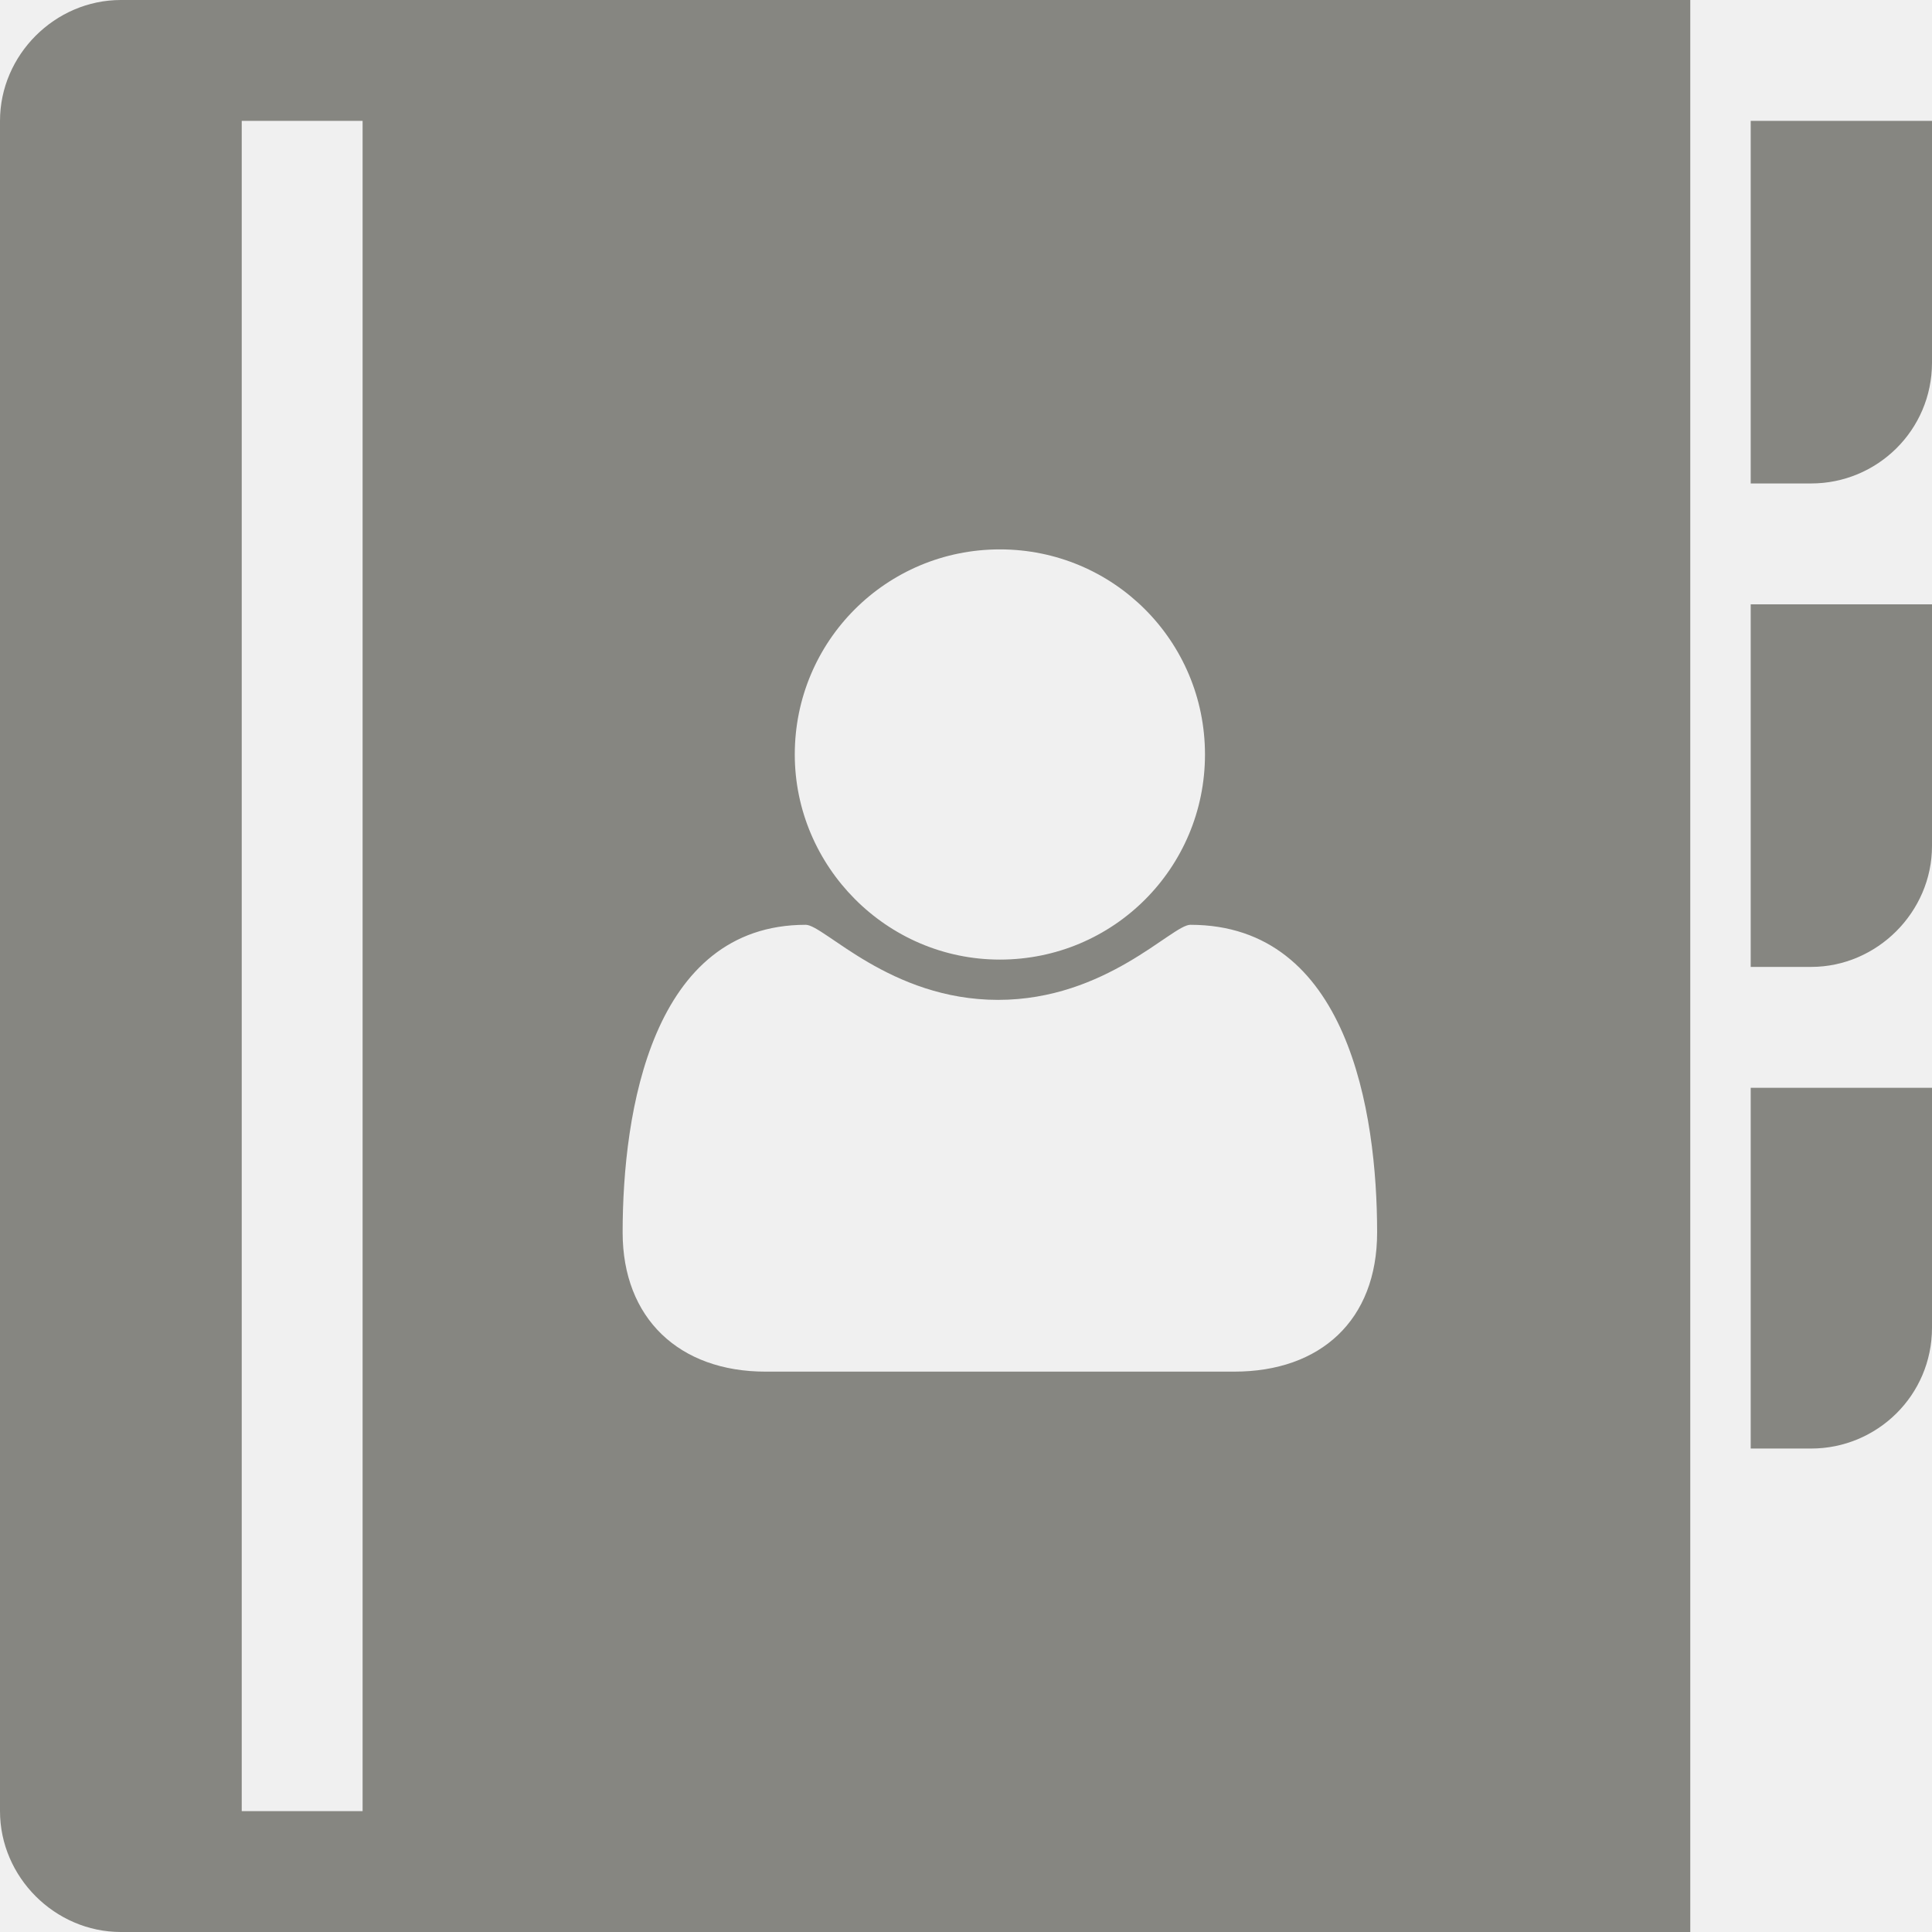
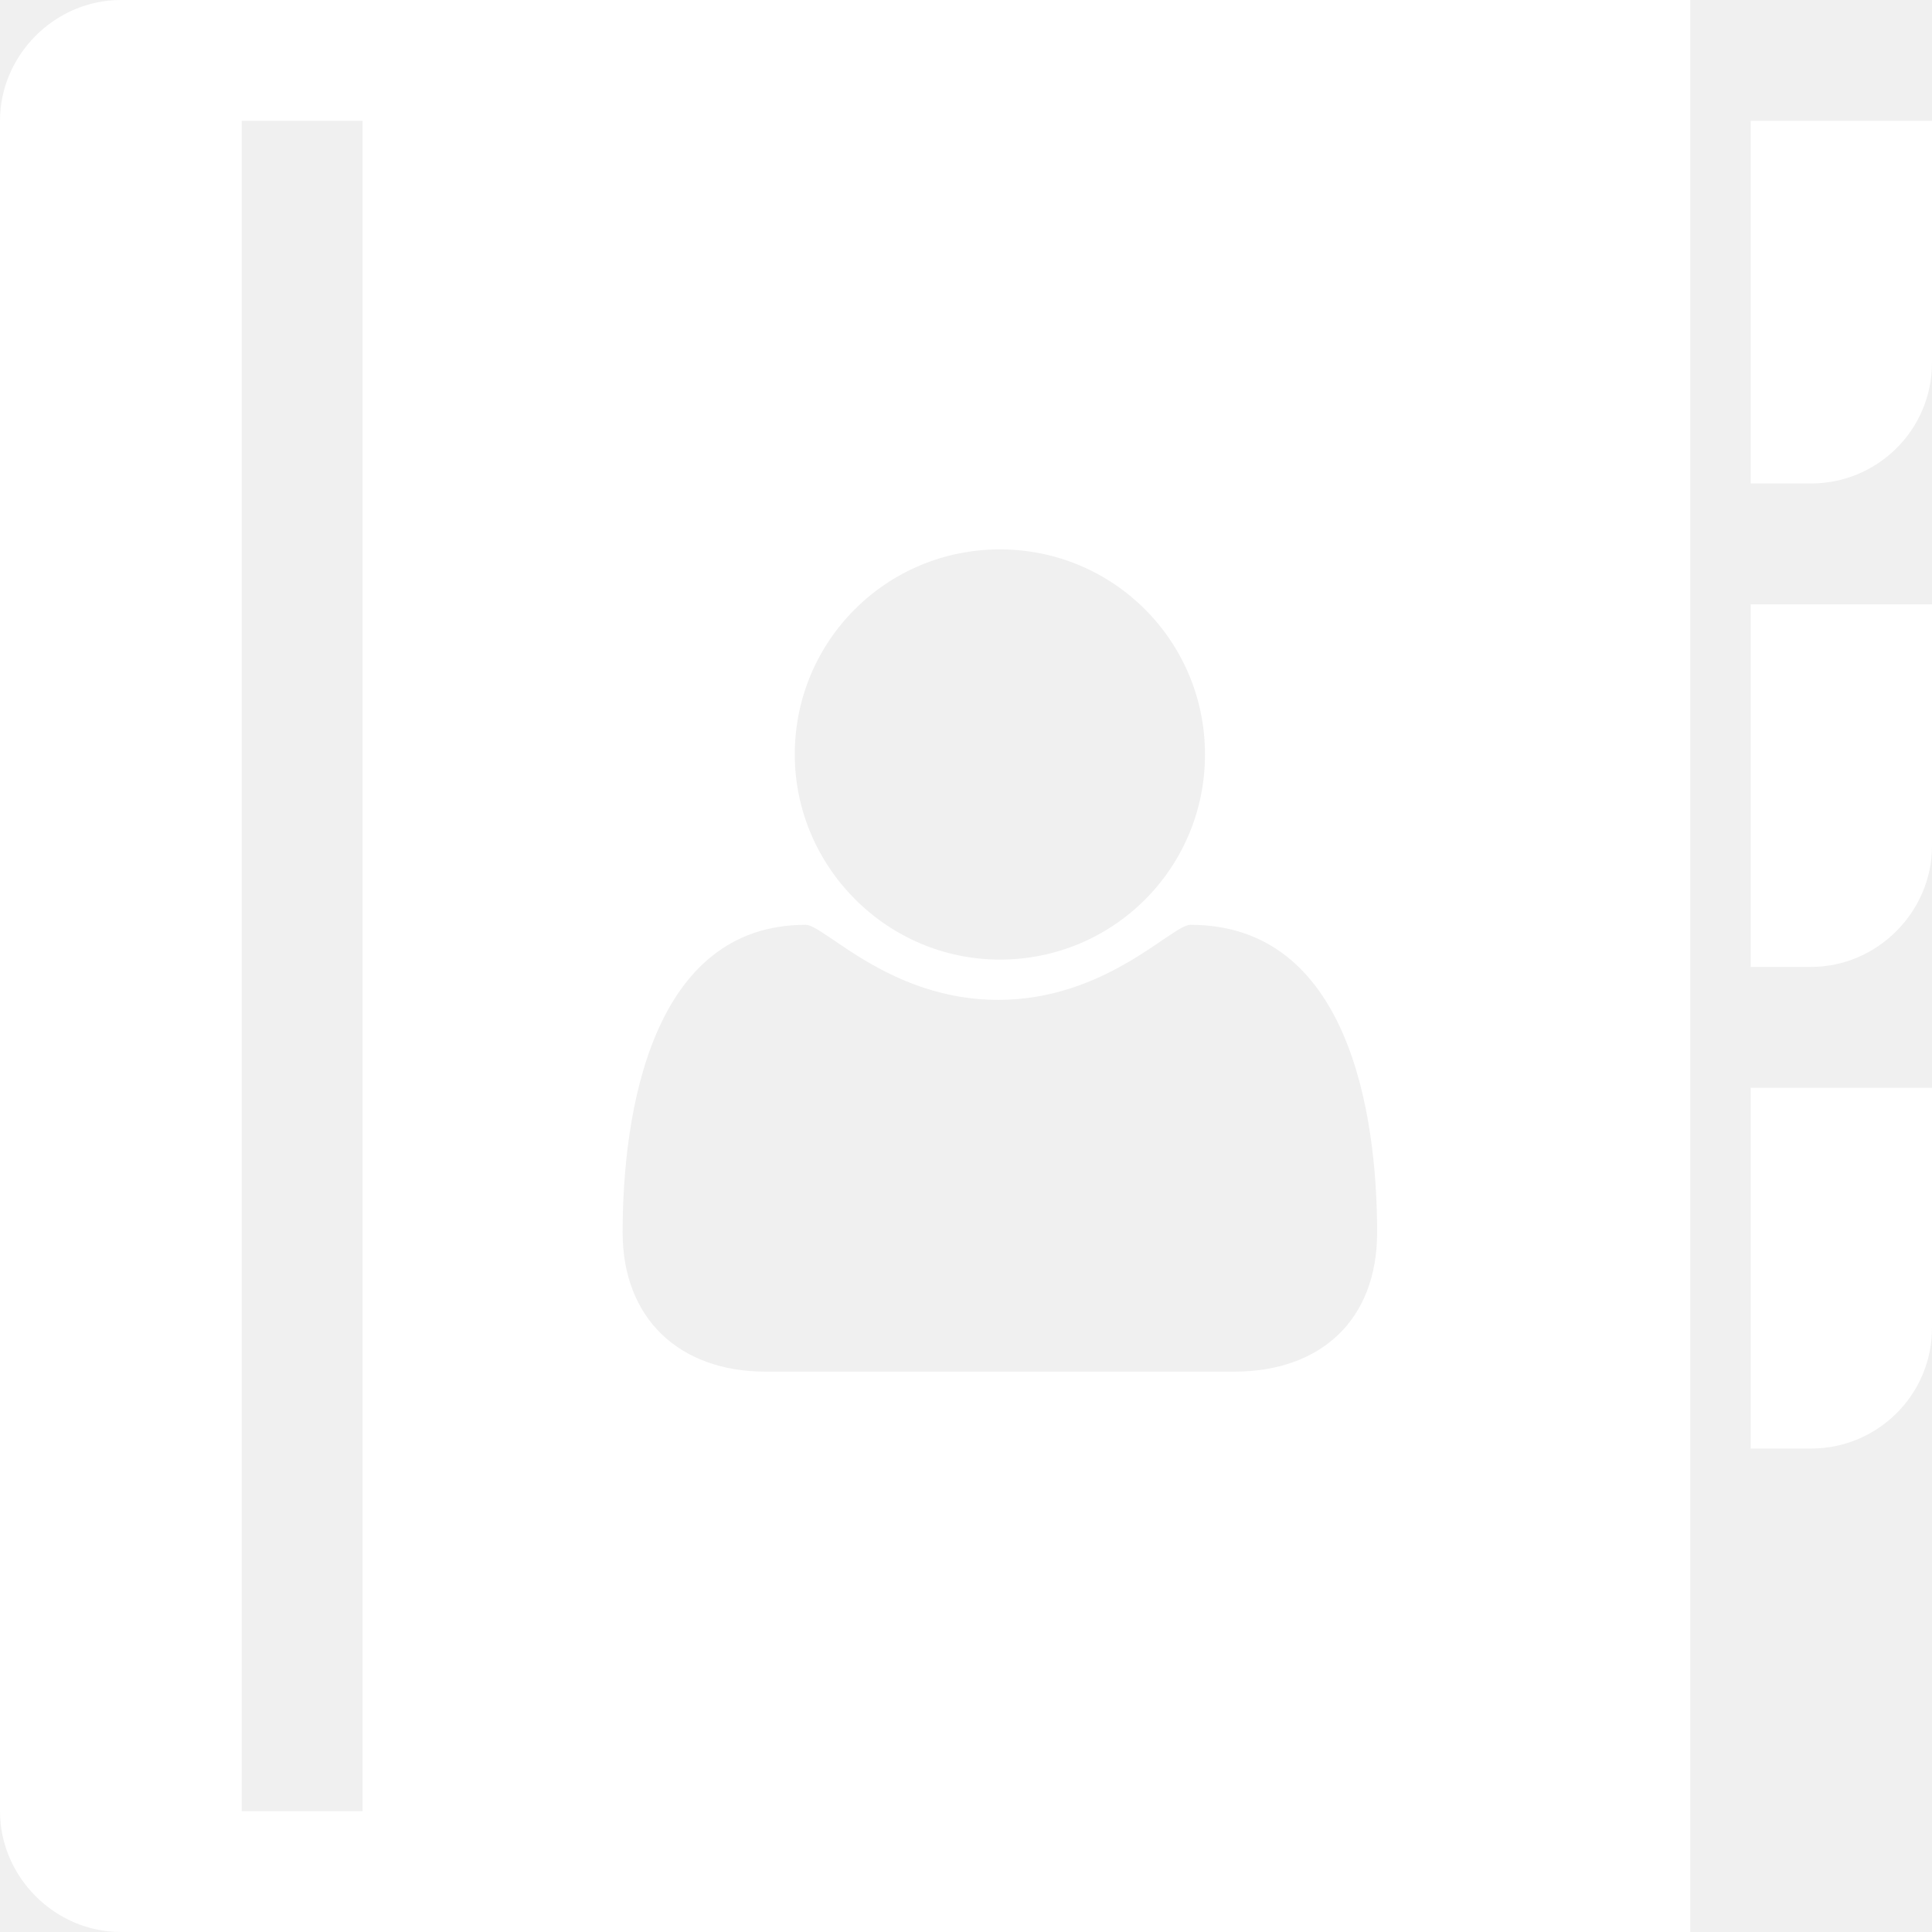
<svg xmlns="http://www.w3.org/2000/svg" version="1.1" id="Ebene_3" x="0px" y="0px" viewBox="0 0 105.5 105.5" style="enable-background:new 0 0 105.5 105.5;" xml:space="preserve">
-   <style type="text/css">
+   <defs id="defs17" />
+   <style type="text/css" id="style2">
	.st0{fill:#868681;}
</style>
-   <g>
-     <path class="st0" d="M95.6,52.8h3.3c3.6,0,6.6-3,6.6-6.6V33h-9.9V52.8z" />
-     <path class="st0" d="M95.6,6.6v19.8h3.3c3.6,0,6.6-2.9,6.6-6.6V6.6H95.6z" />
-     <path class="st0" d="M95.6,79.1h3.3c3.6,0,6.6-2.9,6.6-6.6l0,0V59.4h-9.9V79.1z" />
+   <g id="g831" style="fill:#ffffff;fill-opacity:1">
+     <g id="g10" style="fill:#ffffff;fill-opacity:1">
+       <path id="path4" d="M95.6,52.8h3.3c3.6,0,6.6-3,6.6-6.6V33h-9.9V52.8z" class="st0" style="fill:#ffffff;fill-opacity:1" />
+       <path id="path6" d="M95.6,6.6v19.8h3.3c3.6,0,6.6-2.9,6.6-6.6V6.6H95.6z" class="st0" style="fill:#ffffff;fill-opacity:1" />
+       <path id="path8" d="M95.6,79.1h3.3c3.6,0,6.6-2.9,6.6-6.6l0,0V59.4h-9.9V79.1z" class="st0" style="fill:#ffffff;fill-opacity:1" />
+     </g>
+     <path id="path12" d="M6.6,0C3,0,0,3,0,6.6v92.3c0,3.6,3,6.6,6.6,6.6h85.7V59.4V0H6.6z M54.6,30c6.2,0,11.2,5,11.2,11.2  s-5,11.2-11.2,11.2c-6.2,0-11.2-5.1-11.2-11.2C43.4,35,48.4,30,54.6,30z M19.8,98.9h-6.6V6.6h6.6V98.9z M67.4,74.9H41.8  c-4.7,0-7.8-2.9-7.8-7.6c0-6.6,1.6-16.8,10-16.8c1,0,4.6,4.1,10.5,4.1S64,50.5,65,50.5c8.6,0,10.2,10.2,10.2,16.8  C75.2,72.1,72.1,74.9,67.4,74.9z" class="st0" style="fill:#ffffff;fill-opacity:1" />
  </g>
-   <path class="st0" d="M6.6,0C3,0,0,3,0,6.6v92.3c0,3.6,3,6.6,6.6,6.6h85.7V59.4V0H6.6z M54.6,30c6.2,0,11.2,5,11.2,11.2  s-5,11.2-11.2,11.2c-6.2,0-11.2-5.1-11.2-11.2C43.4,35,48.4,30,54.6,30z M19.8,98.9h-6.6V6.6h6.6V98.9z M67.4,74.9H41.8  c-4.7,0-7.8-2.9-7.8-7.6c0-6.6,1.6-16.8,10-16.8c1,0,4.6,4.1,10.5,4.1S64,50.5,65,50.5c8.6,0,10.2,10.2,10.2,16.8  C75.2,72.1,72.1,74.9,67.4,74.9z" />
</svg>
